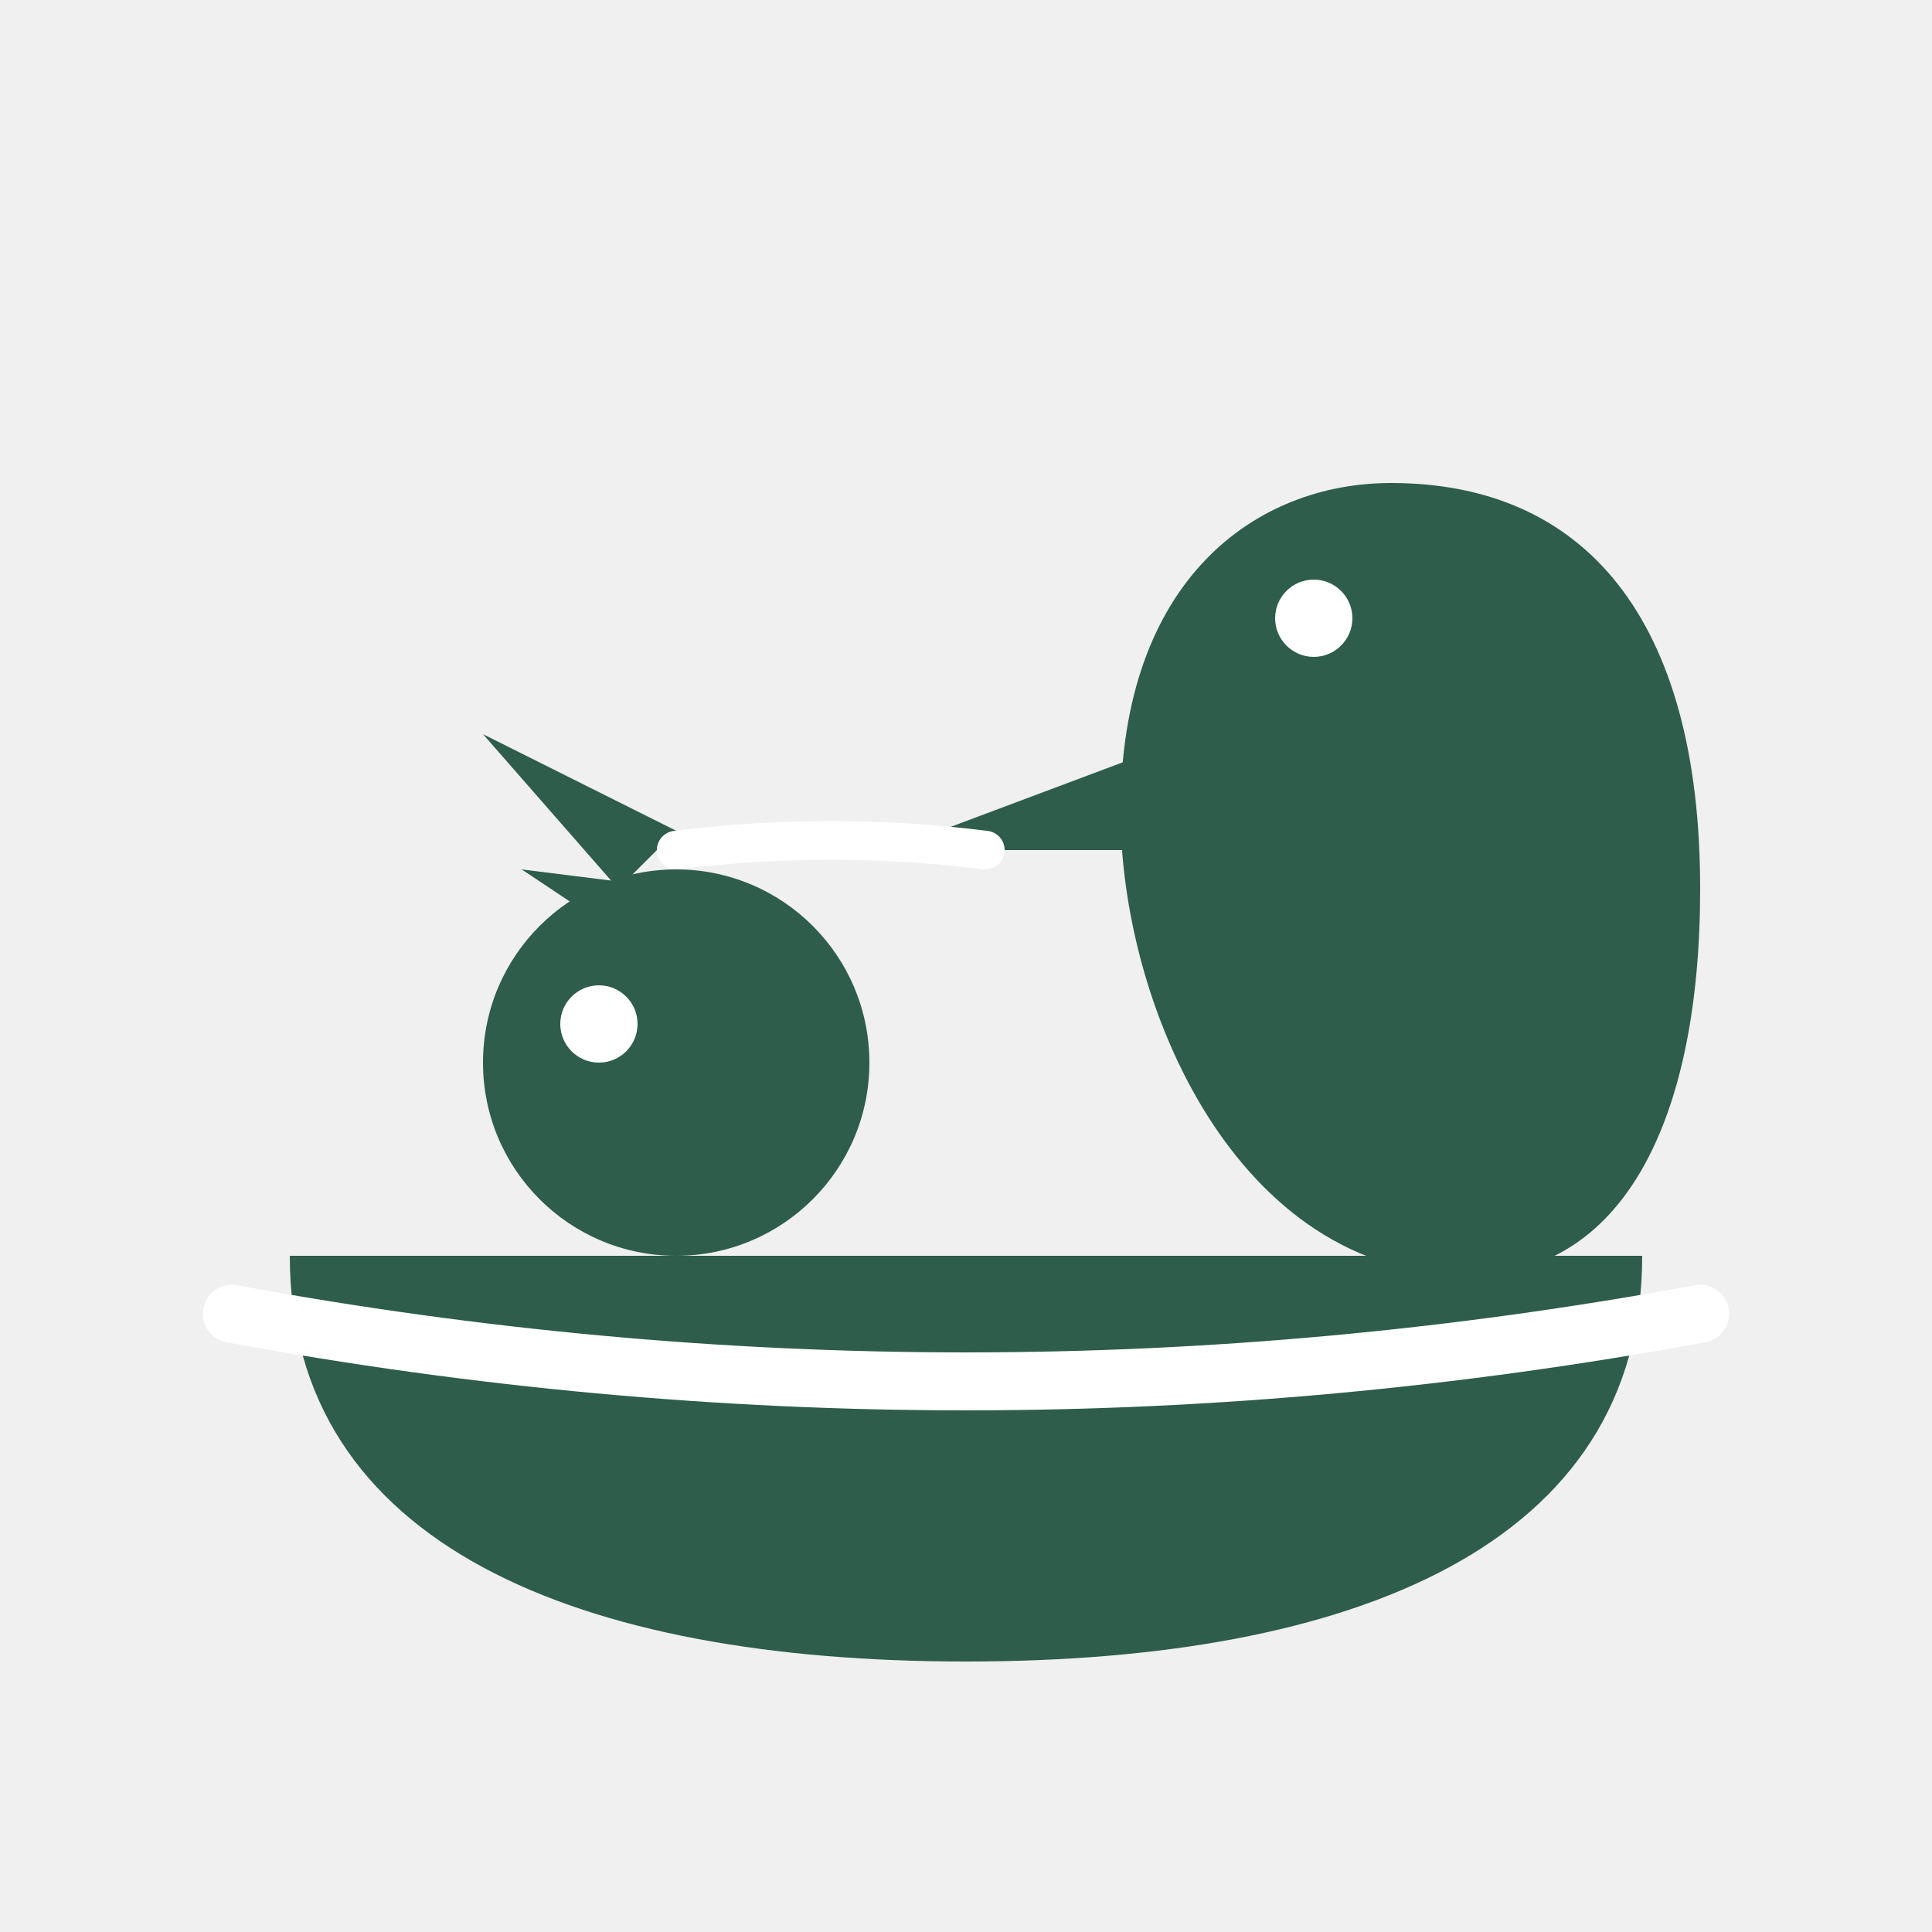
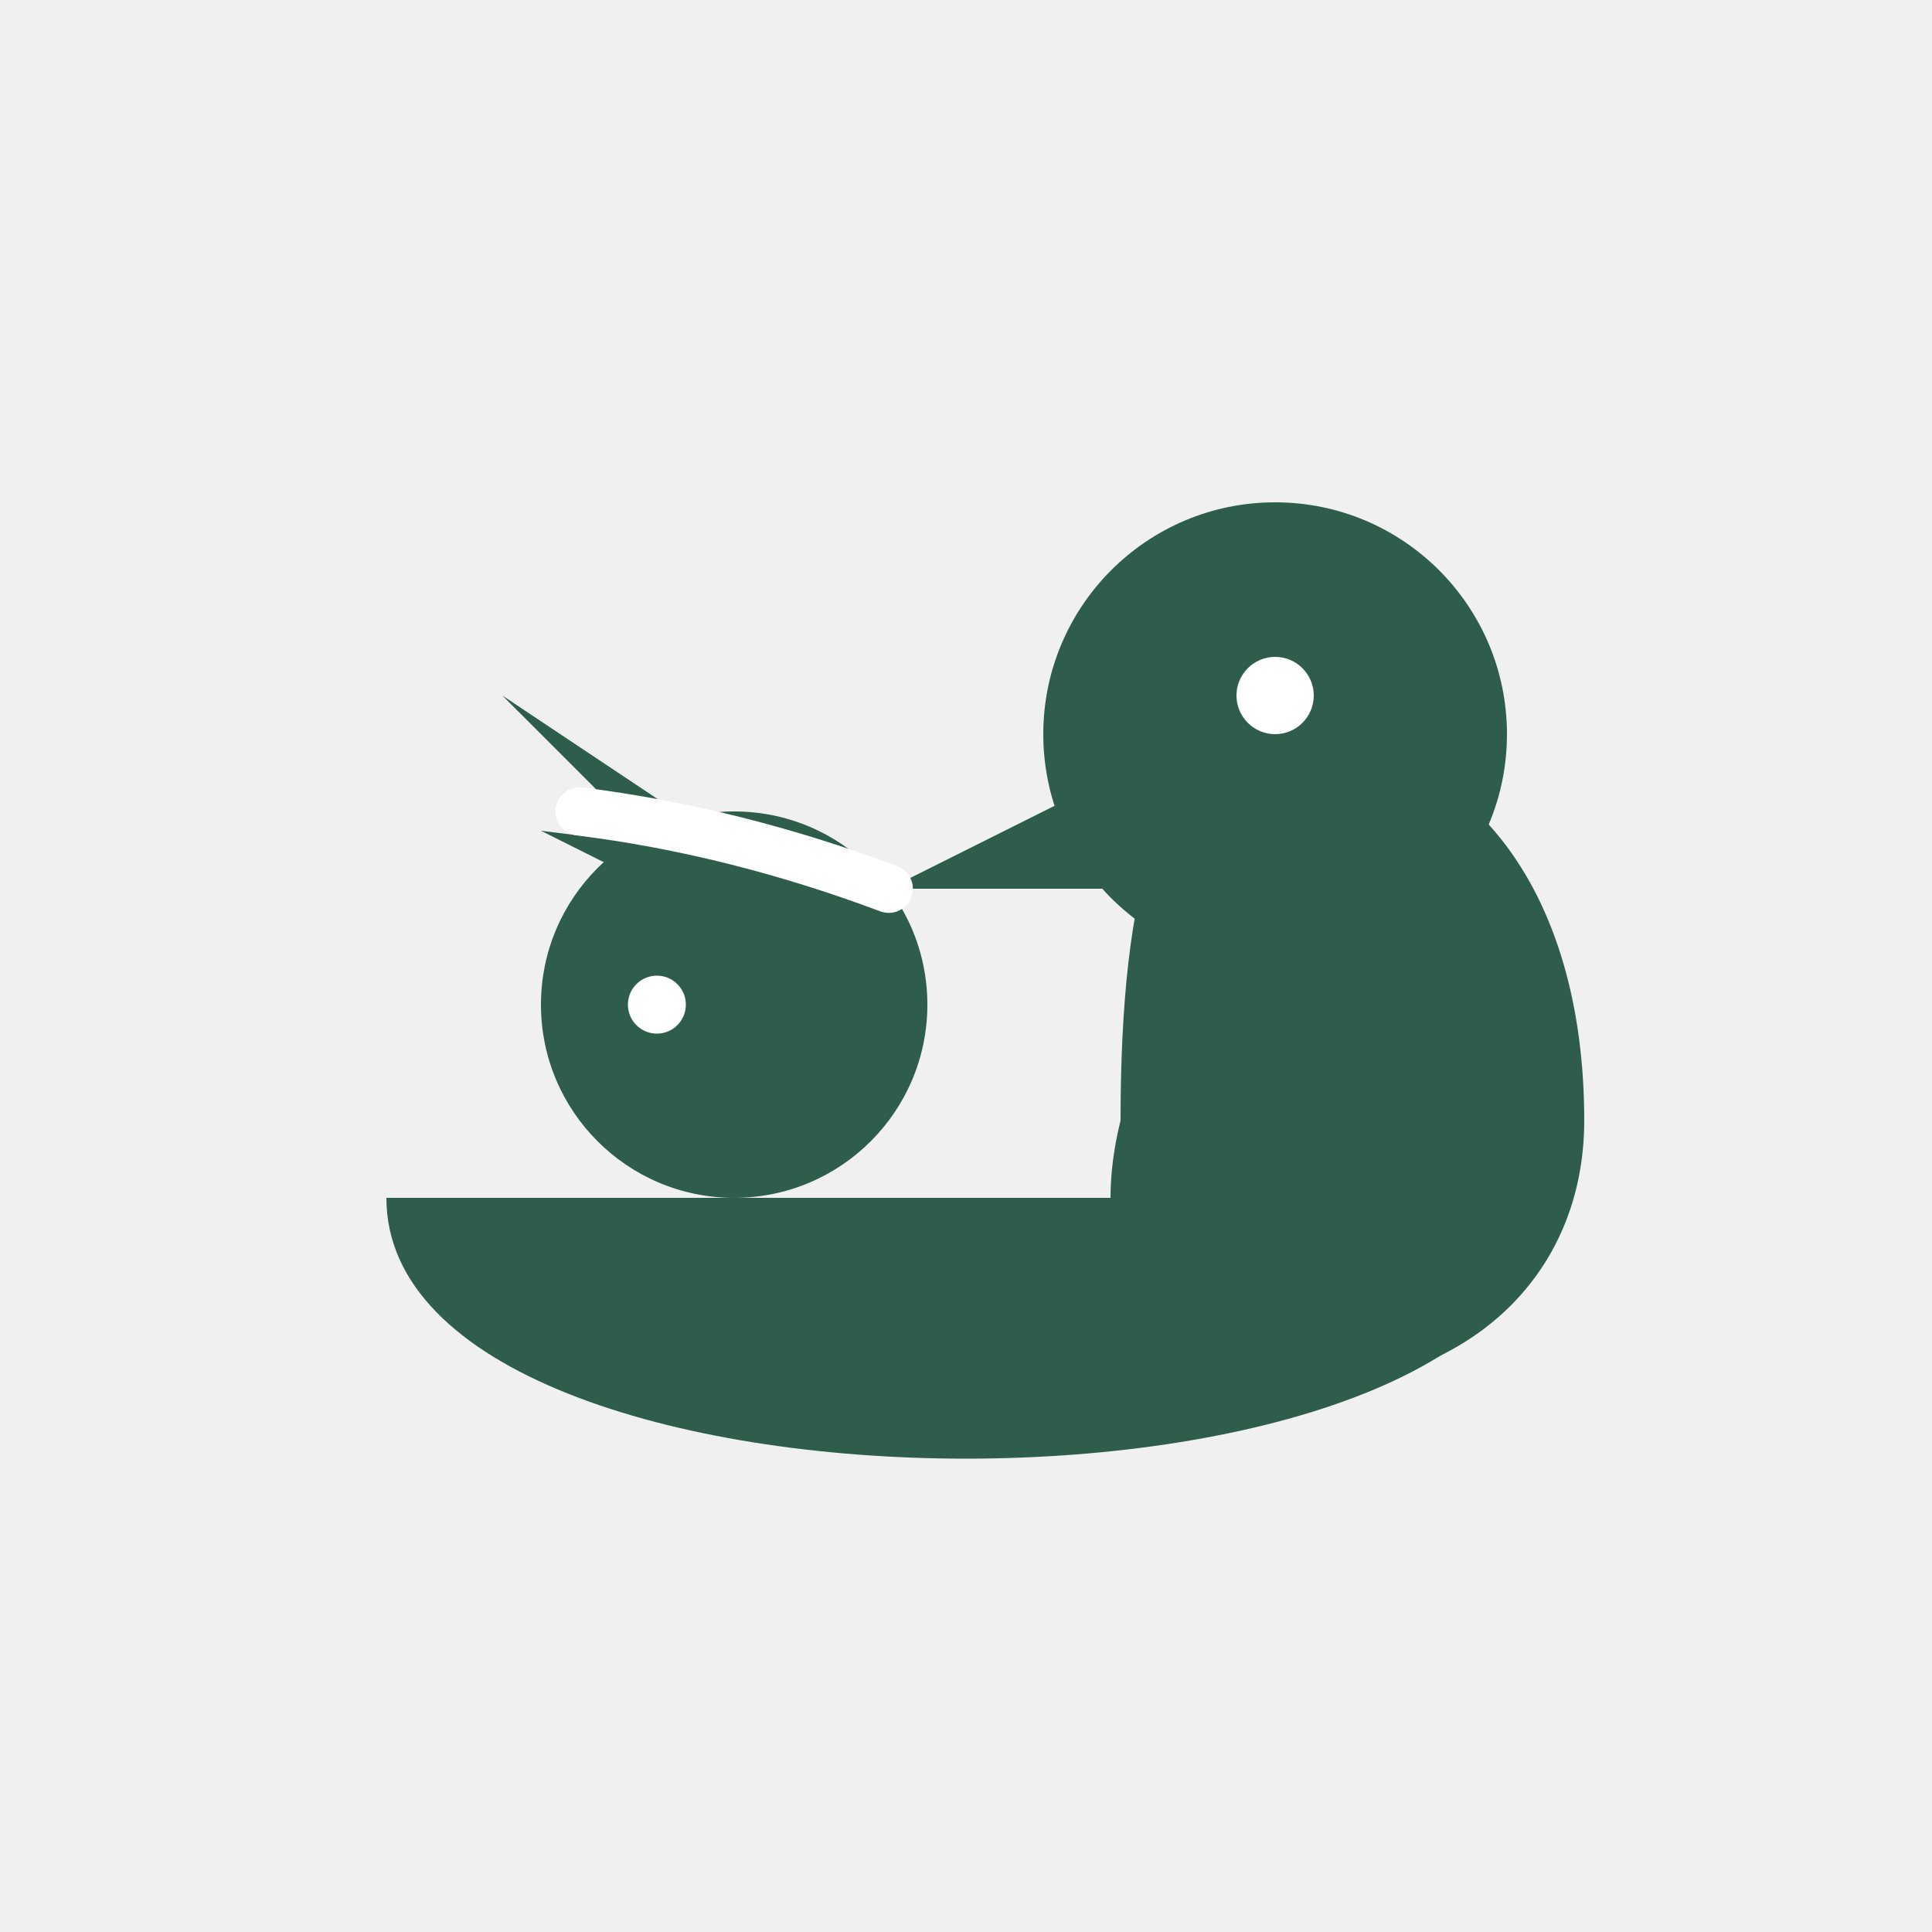
<svg xmlns="http://www.w3.org/2000/svg" viewBox="0 0 100 100" width="100" height="100">
  <g fill="#2E5D4B">
-     <path d="M 15,65 C 15,80 30,86 50,86 C 70,86 85,80 85,65 Z" />
-     <path d="M 12,68 Q 50,75 88,68" fill="none" stroke="#ffffff" stroke-width="3" stroke-linecap="round" />
-     <circle cx="35" cy="55" r="10" />
-     <polygon points="32,46 25,38 35,43" />
-     <polygon points="33,49 27,45 35,46" />
-     <circle cx="31" cy="53" r="2" fill="#ffffff" />
-     <path d="M 72,25 C 65,25 58,30 58,42 C 58,52 64,66 76,66 C 84,66 88,58 88,46 C 88,32 82,25 72,25 Z" />
-     <circle cx="68" cy="32" r="2" fill="#ffffff" />
-     <polygon points="62,38 46,44 62,44" fill="#2E5D4B" />
-     <path d="M 51,44 Q 43,43 35,44" fill="none" stroke="#ffffff" stroke-width="2" stroke-linecap="round" />
+     <path d="M 20 62 C 20 80, 80 80, 80 62 Z" />
+     <circle cx="38" cy="52" r="10" />
+     <polygon points="34,44 26,36 35,42" />
+     <polygon points="36,47 28,43 36,44" />
+     <circle cx="34" cy="52" r="1.5" fill="#ffffff" />
+     <circle cx="66" cy="38" r="12" />
+     <path d="M 66 38 C 76 38, 82 46, 82 58 C 82 66, 76 72, 66 72 C 60 72, 56 66, 58 58 C 58 46, 60 38, 66 38 Z" />
+     <polygon points="58,40 46,46 58,46" />
+     <circle cx="66" cy="36" r="2" fill="#ffffff" />
+     <path d="M 46 46 Q 38 43 30 42" fill="none" stroke="#ffffff" stroke-width="2.5" stroke-linecap="round" />
  </g>
</svg>
